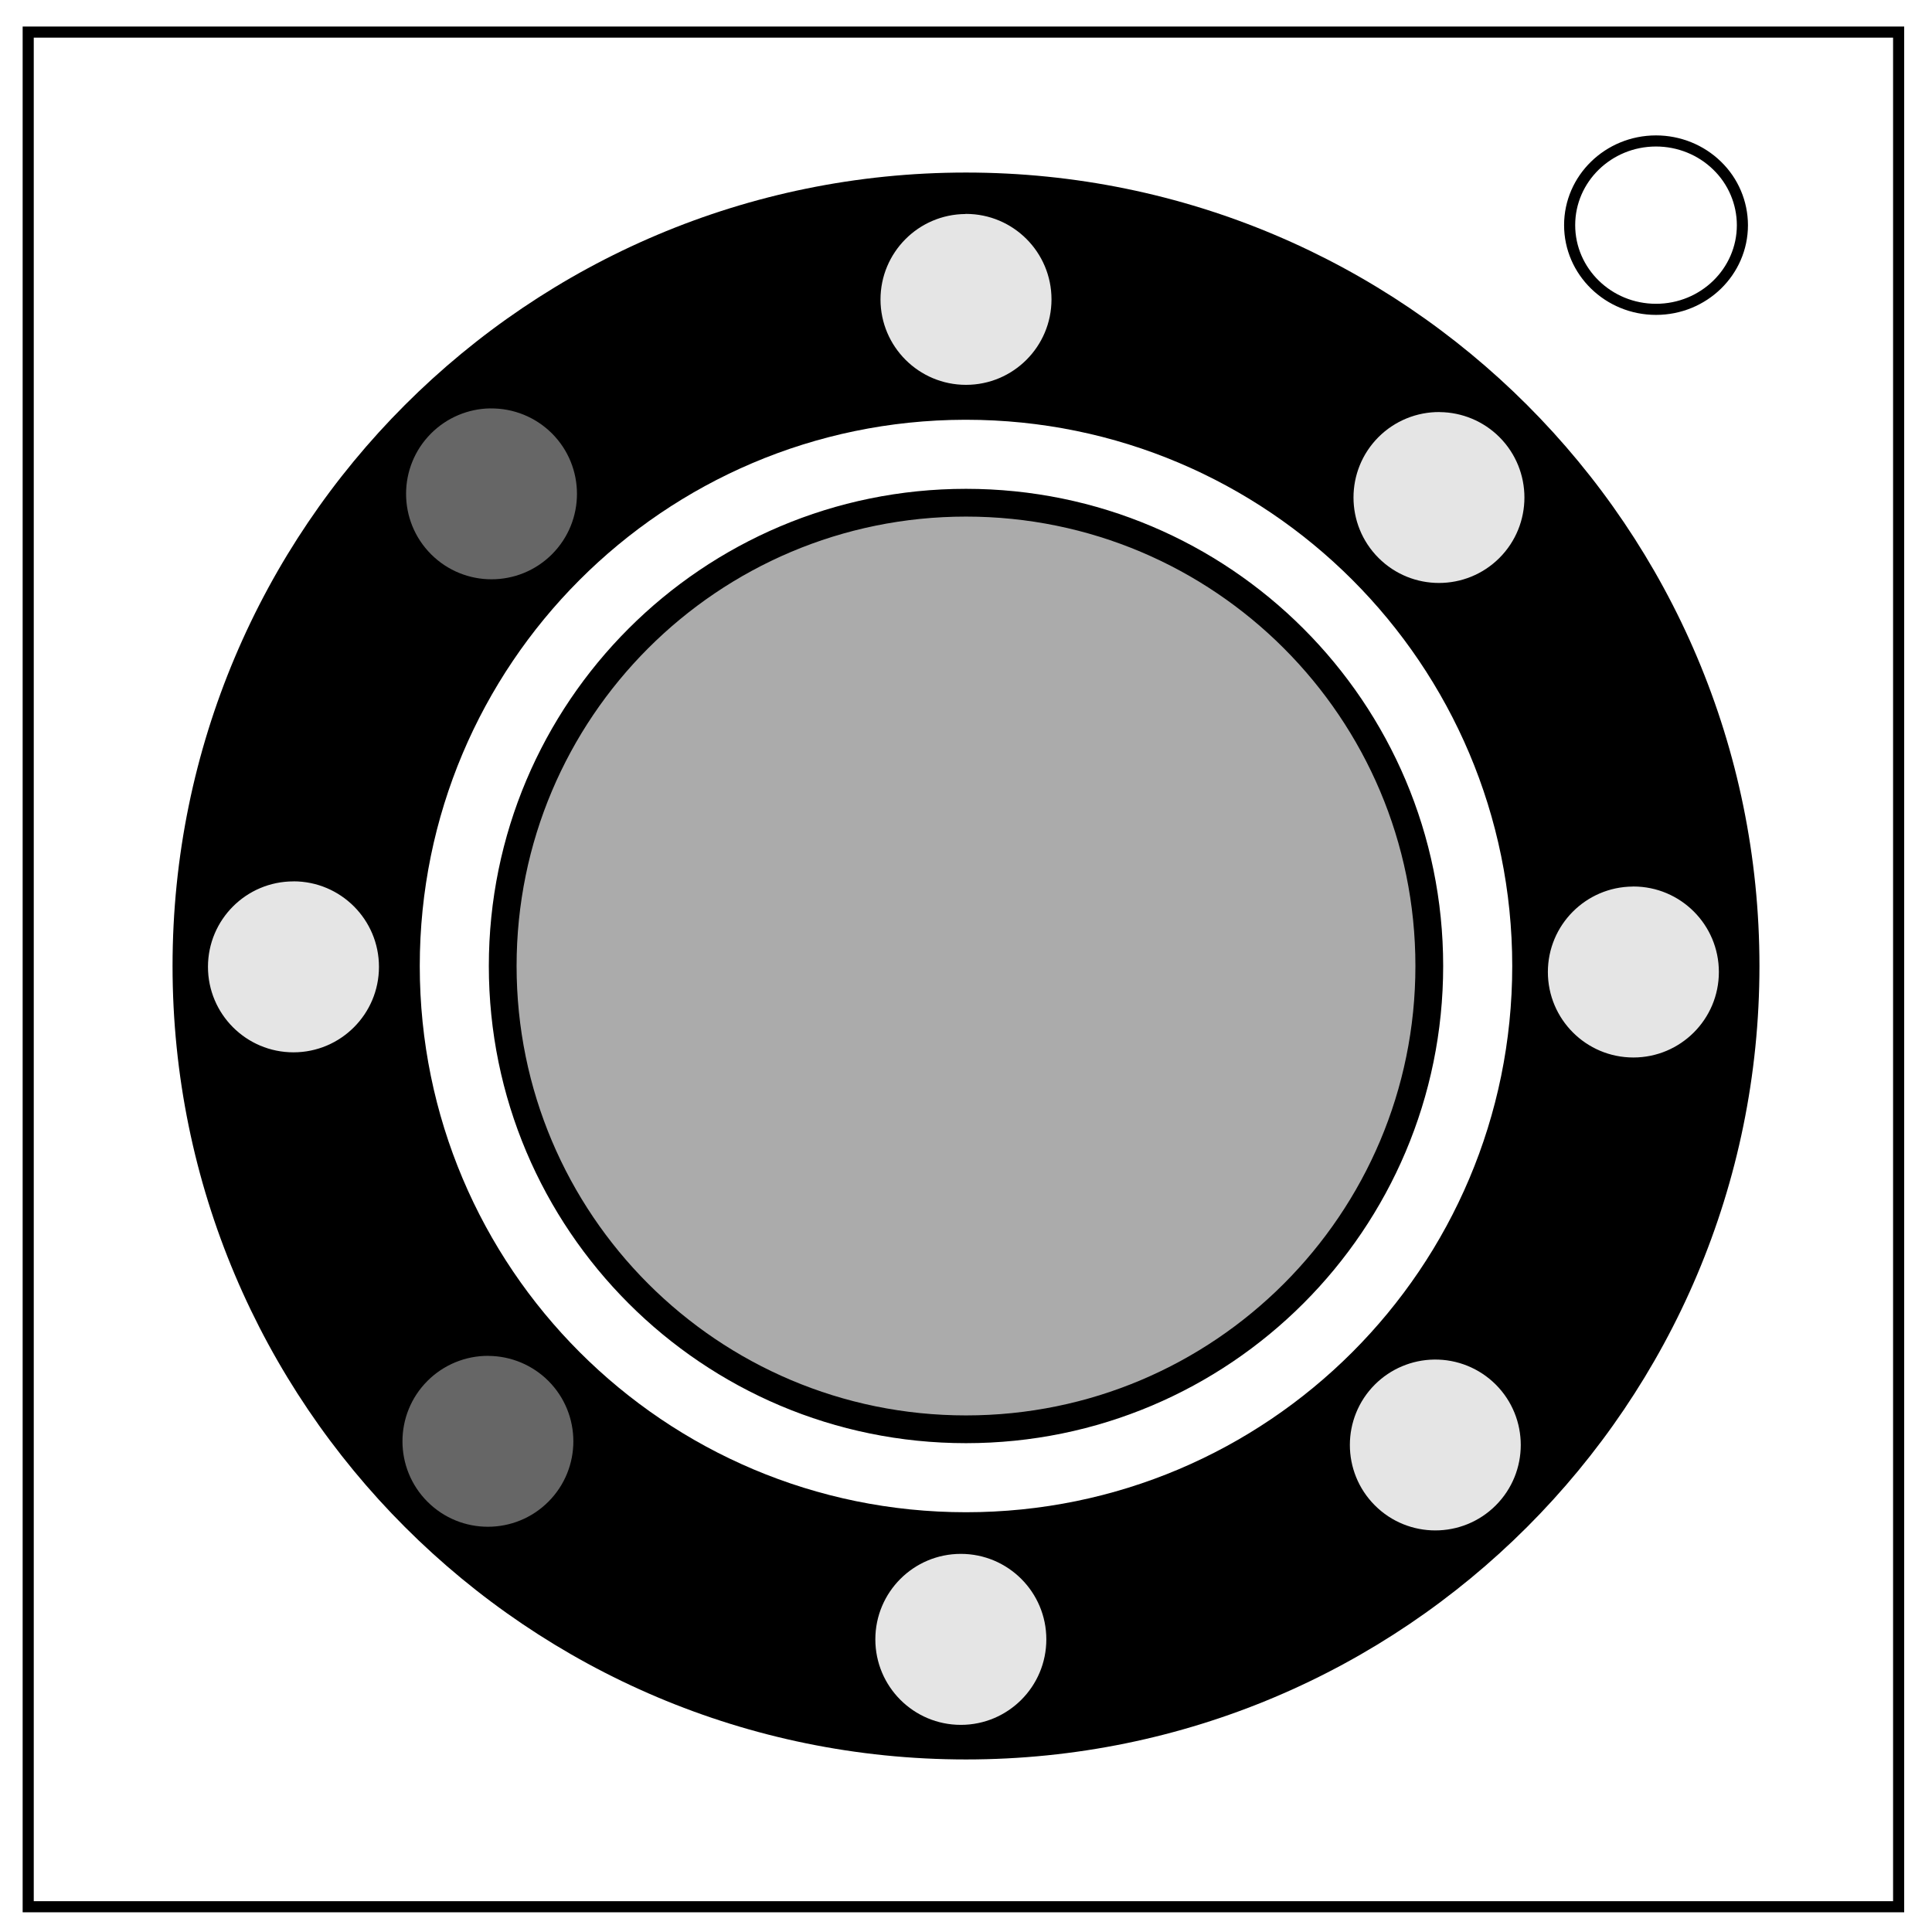
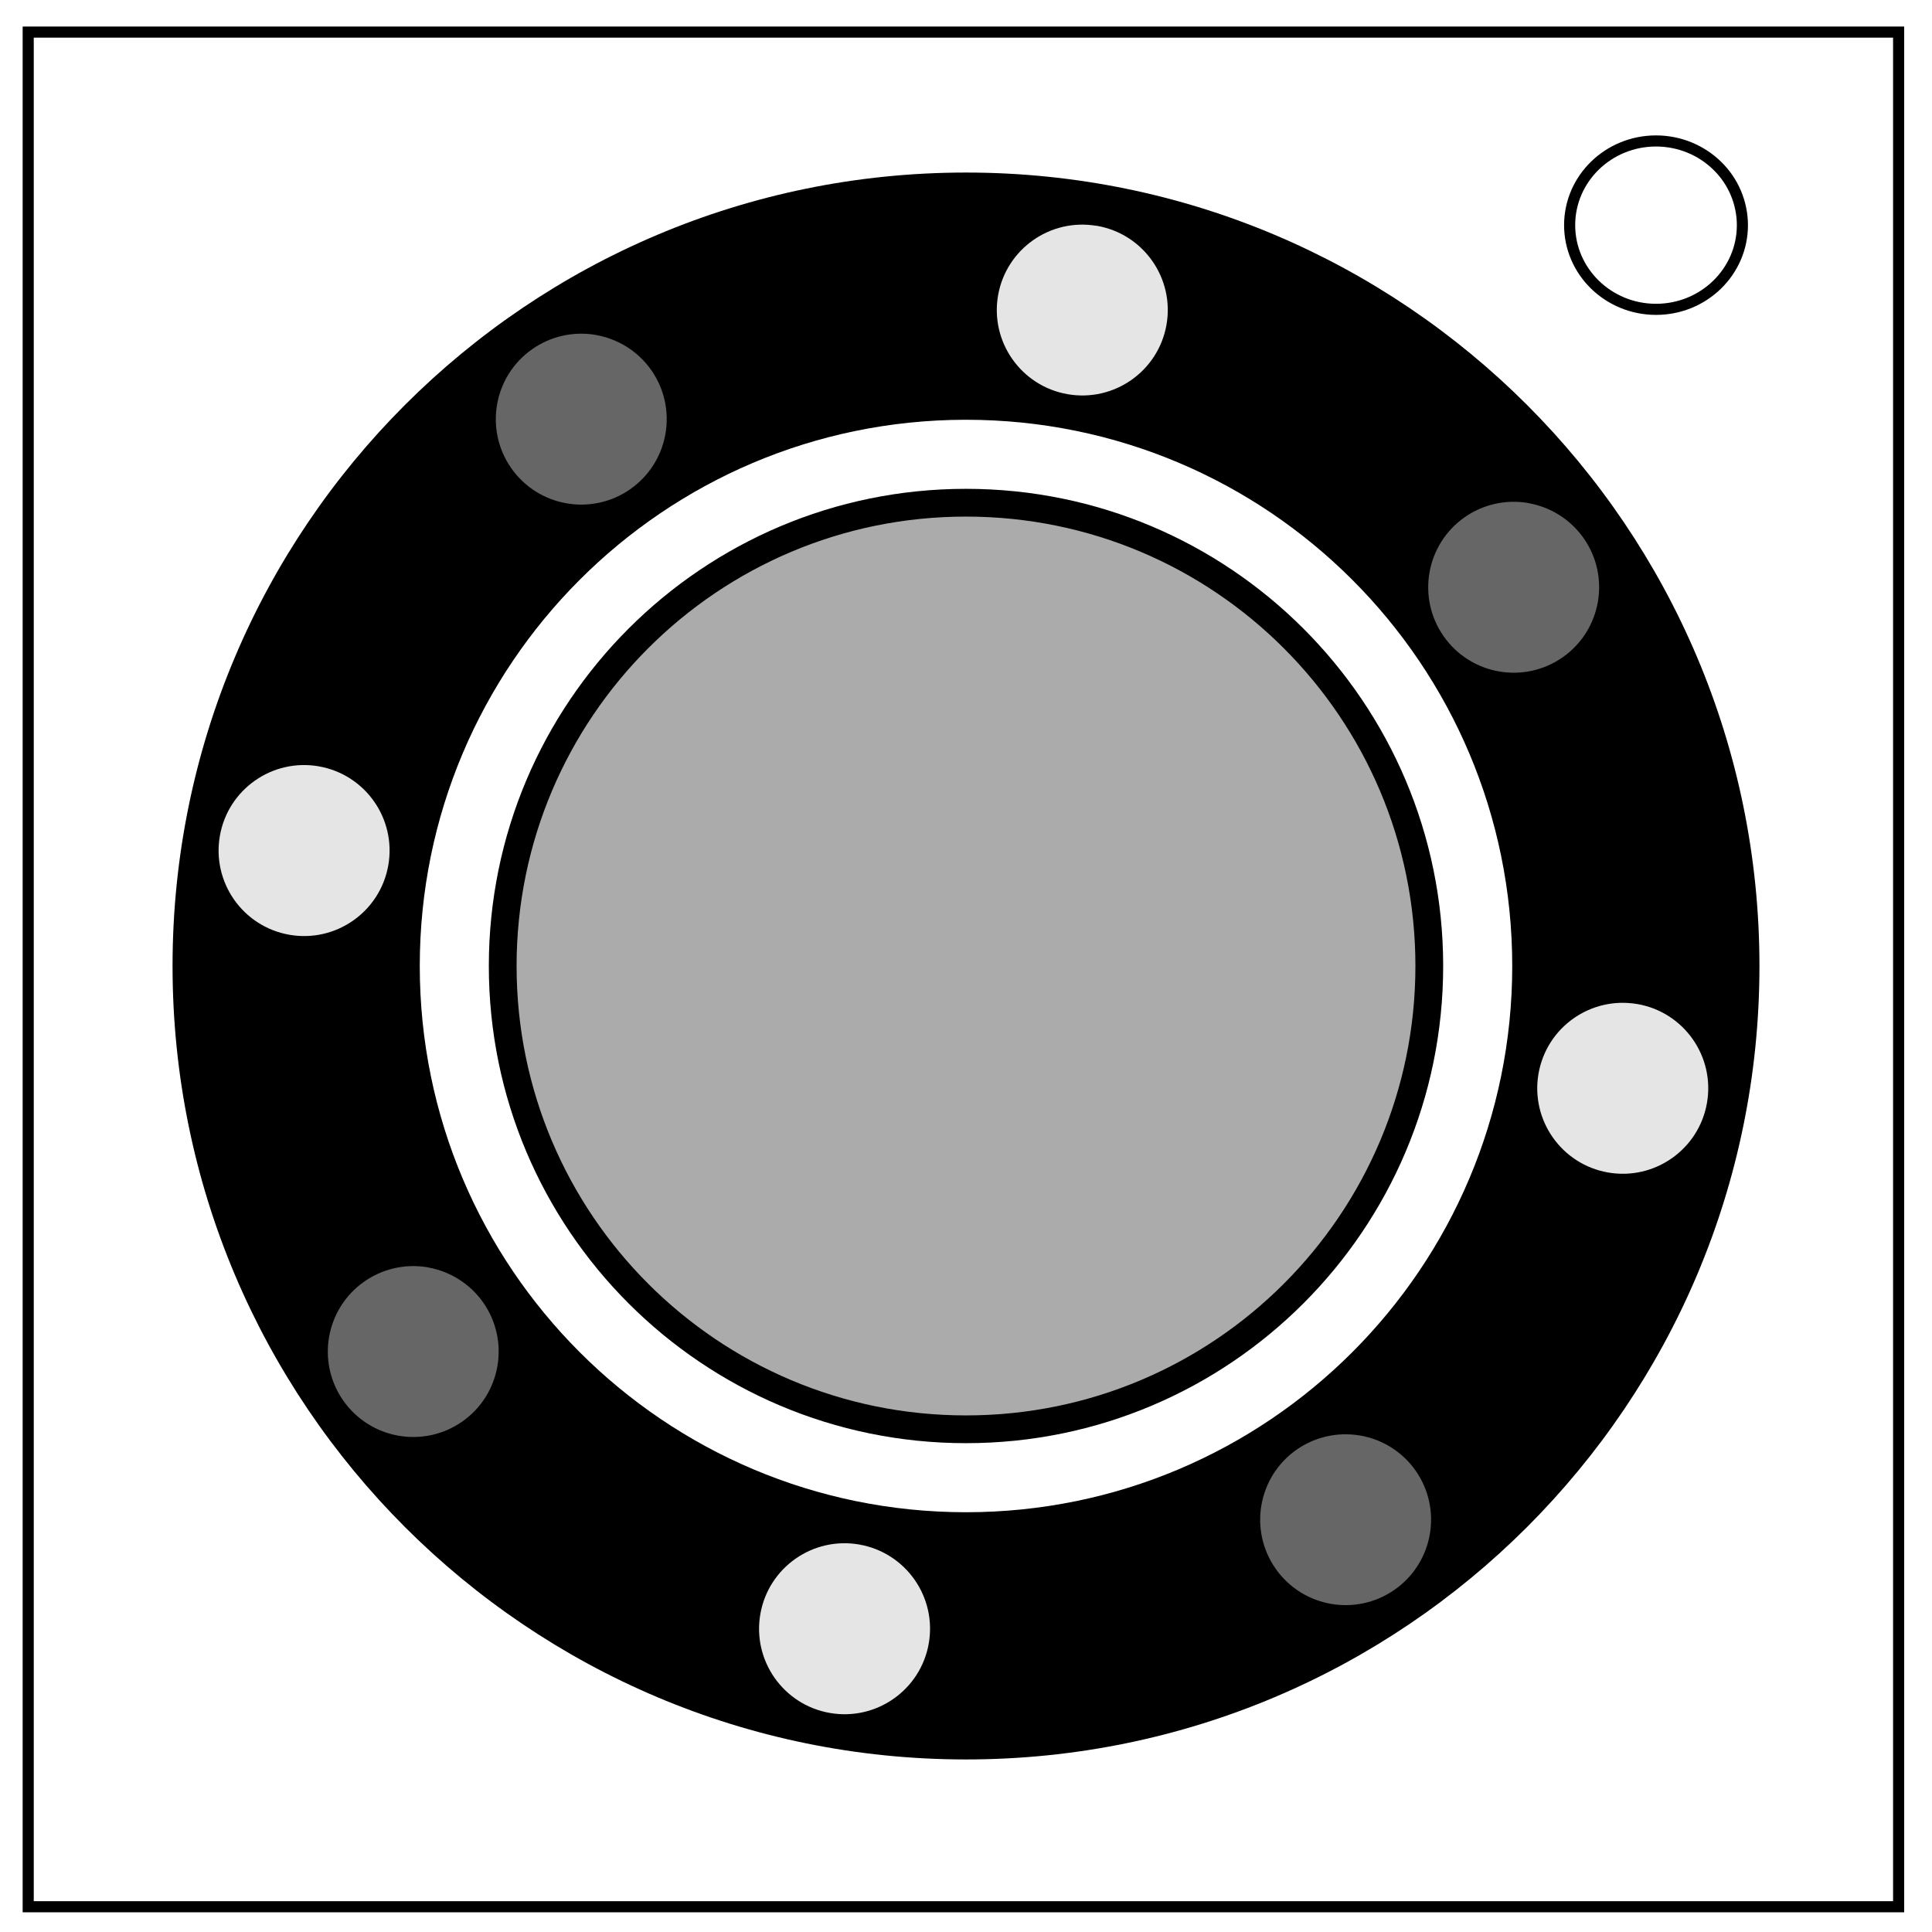
<svg xmlns="http://www.w3.org/2000/svg" fill="none" viewBox="0 0 348 348">
  <path stroke="#000" stroke-width="2" d="M5.08 5.78h336.91v337.67H5.08z" />
-   <path stroke="#000" stroke-width="2" d="M282.73 40.55c0-8.37 6.97-15.16 15.56-15.16 4.13 0 8.09 1.6 11 4.44a14.97 14.97 0 014.56 10.72c0 8.38-6.96 15.17-15.56 15.17-8.59 0-15.56-6.8-15.56-15.17z" />
+   <path stroke="#000" stroke-width="2" d="M282.73 40.55c0-8.37 6.97-15.16 15.56-15.16 4.13 0 8.09 1.6 11 4.44a14.97 14.97 0 0 1 4.56 10.72c0 8.38-6.96 15.17-15.56 15.17-8.59 0-15.56-6.8-15.56-15.17z" />
  <circle cx="174" cy="174" r="83.45" fill="#ababab" stroke="#000" stroke-width="5" />
-   <path fill="#000" d="M174 31.08A142.92 142.92 0 0031.08 174 142.92 142.92 0 00174 316.92 142.92 142.92 0 00316.92 174 142.92 142.92 0 00174 31.08zm-.24 44.53a98.39 98.39 0 01.24 0A98.39 98.39 0 01272.39 174 98.39 98.39 0 01174 272.39 98.39 98.39 0 0175.61 174a98.39 98.39 0 0198.15-98.39z" />
-   <path fill="#e5e5e5" d="M173.9 38.55a15.4 15.4 0 00-15.3 15.4A15.4 15.4 0 00174 69.32a15.4 15.4 0 0015.4-15.39 15.4 15.4 0 00-15.4-15.4 15.4 15.4 0 00-.1 0zm85.41 35.67a15.4 15.4 0 00-11 4.5 15.4 15.4 0 000 21.78 15.4 15.4 0 0021.77 0 15.4 15.4 0 000-21.77 15.4 15.4 0 00-10.77-4.5zM52.86 158.76a15.4 15.4 0 00-15.4 15.39 15.4 15.4 0 0015.4 15.4 15.4 15.4 0 0015.4-15.4 15.4 15.4 0 00-15.4-15.4zm241.25.93a15.4 15.4 0 00-15.3 15.39 15.4 15.4 0 0015.4 15.4 15.4 15.4 0 0015.4-15.4 15.4 15.4 0 00-15.4-15.4 15.4 15.4 0 00-.1 0zm-35.79 85.2a15.4 15.4 0 00-10.67 4.5 15.4 15.4 0 000 21.77 15.4 15.4 0 0021.77 0 15.4 15.4 0 000-21.77 15.4 15.4 0 00-11.1-4.5zm-85.25 35a-15.4-15.4 0 00-15.4 15.4-15.4-15.4 0 0015.4 15.4-15.4-15.4 0 0015.4-15.4-15.4-15.4 0 00-15.4-15.4z" />
-   <path fill="#666" d="M88.32 73.56a15.4 15.4 0 00-10.67 4.51 15.4 15.4 0 000 21.77 15.4 15.4 0 0021.77 0 15.4 15.4 0 000-21.77 15.4 15.4 0 00-11.1-4.5zM88 244.22a15.4 15.4 0 00-11 4.51 15.4 15.4 0 000 21.77 15.4 15.4 0 0021.77 0 15.4 15.4 0 000-21.77 15.4 15.4 0 00-10.77-4.5z" />
+   <path fill="#000" d="M174 31.08A142.92 142.92 0 0 0 31.08 174 142.92 142.92 0 0 0 174 316.92 142.92 142.92 0 0 0 316.92 174 142.92 142.92 0 0 0 174 31.08zm-.24 44.53a98.39 98.39 0 0 1 .24 0A98.39 98.39 0 0 1 272.39 174 98.39 98.39 0 0 1 174 272.39 98.39 98.39 0 0 1 75.61 174a98.39 98.39 0 0 1 98.15-98.39z" />
+   <path fill="#e5e5e5" d="M197.52 40.66v.02a15.4 15.4 0 0 0-17.74 12.5A15.4 15.4 0 0 0 192.28 71a15.4 15.4 0 0 0 17.83-12.48 15.4 15.4 0 0 0-12.49-17.84 15.4 15.4 0 0 0-.1-.02zM57.45 138.04a15.4 15.4 0 0 0-17.84 12.49 15.4 15.4 0 0 0 12.49 17.84 15.4 15.4 0 0 0 17.84-12.5 15.4 15.4 0 0 0-12.5-17.83zm237.42 42.8v.01a15.4 15.4 0 0 0-17.74 12.5 15.4 15.4 0 0 0 12.5 17.84 15.4 15.4 0 0 0 17.83-12.49 15.4 15.4 0 0 0-12.49-17.84 15.4 15.4 0 0 0-.1-.02zM154.8 278.21a15.4 15.4 0 0 0-17.84 12.5 15.4 15.4 0 0 0 12.49 17.83 15.4 15.4 0 0 0 17.84-12.5 15.4 15.4 0 0 0-12.5-17.83z" />
+   <path fill="#666" d="M107.16 60.3a15.4 15.4 0 0 0-11.29 2.59 15.4 15.4 0 0 0-3.78 21.44 15.4 15.4 0 0 0 21.44 3.78 15.4 15.4 0 0 0 3.78-21.44 15.4 15.4 0 0 0-10.15-6.36zm167.95 30.28a15.4 15.4 0 0 0-11.28 2.58 15.4 15.4 0 0 0-3.79 21.45 15.4 15.4 0 0 0 21.44 3.78 15.4 15.4 0 0 0 3.78-21.44 15.4 15.4 0 0 0-9.82-6.3 15.4 15.4 0 0 0-.33-.07zM76.9 228.25a15.4 15.4 0 0 0-11.3 2.6 15.4 15.4 0 0 0-3.77 21.43 15.4 15.4 0 0 0 21.43 3.78 15.4 15.4 0 0 0 3.78-21.44 15.4 15.4 0 0 0-9.82-6.3v-.01a15.4 15.4 0 0 0-.32-.06zm168.03 30.31a15.4 15.4 0 0 0-.1-.01 15.4 15.4 0 0 0-11.28 2.57 15.4 15.4 0 0 0-3.78 21.44 15.4 15.4 0 0 0 21.44 3.78 15.4 15.4 0 0 0 3.78-21.44 15.4 15.4 0 0 0-10.06-6.34z" />
</svg>
